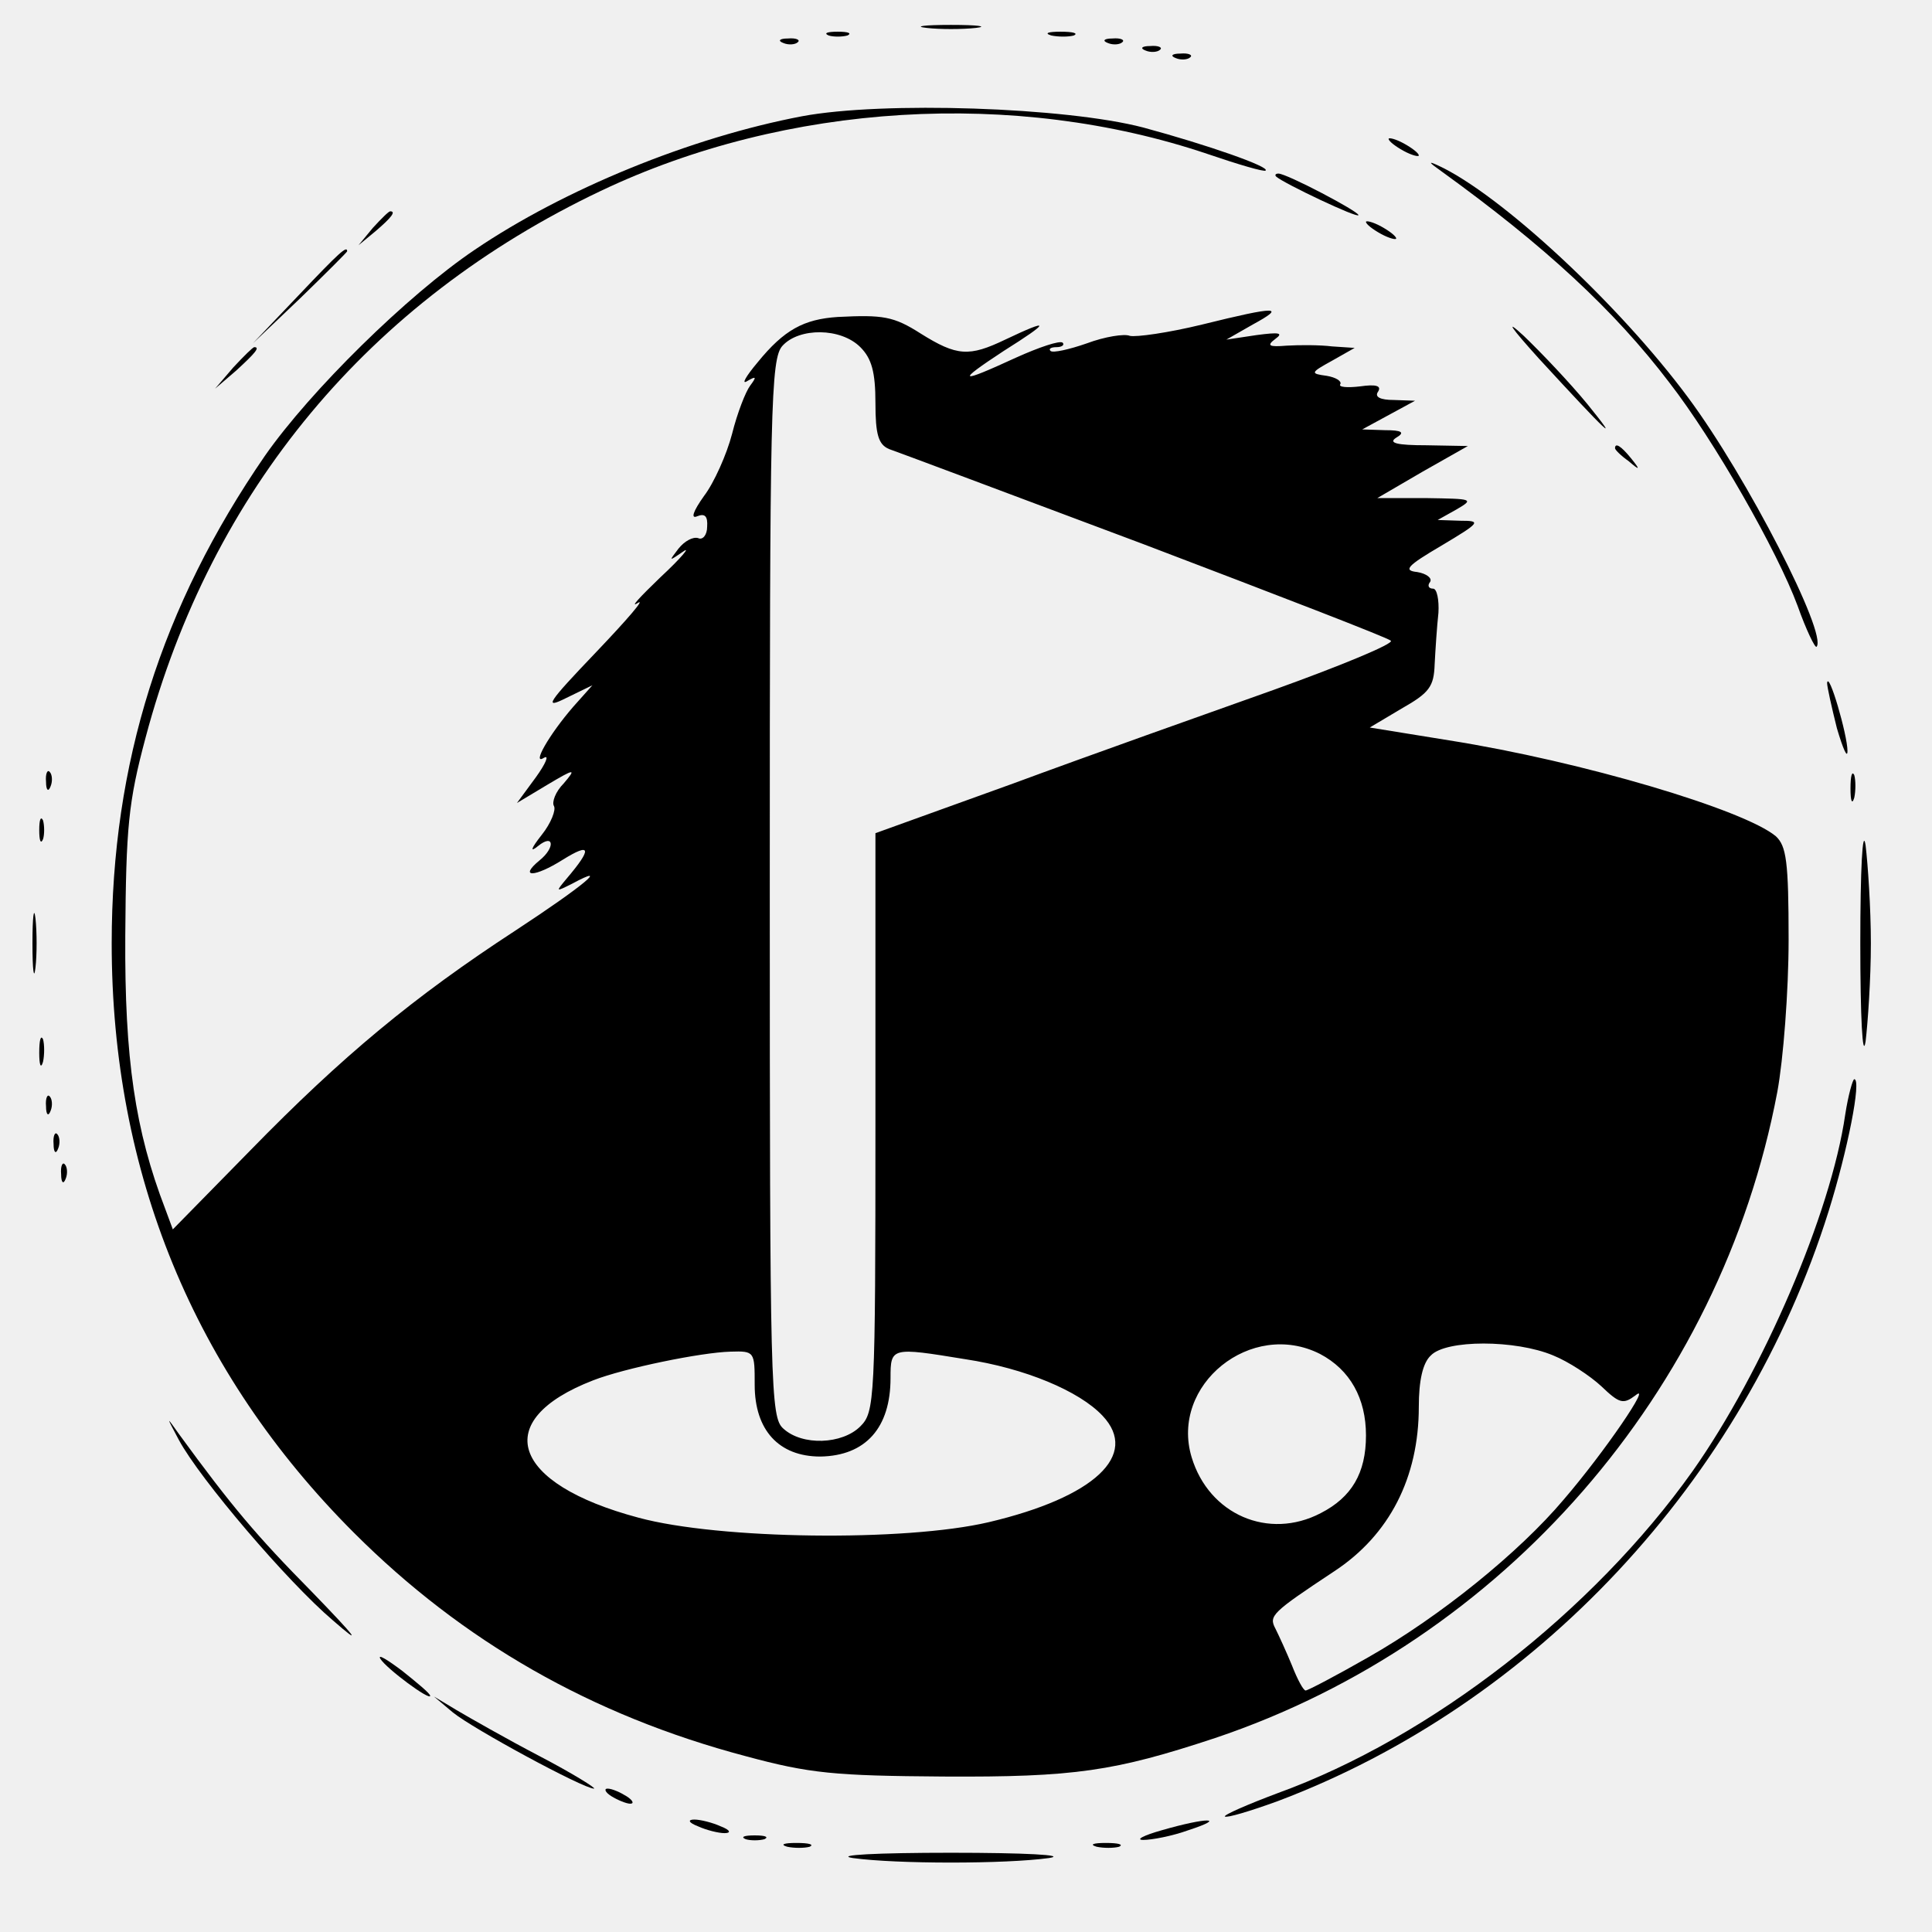
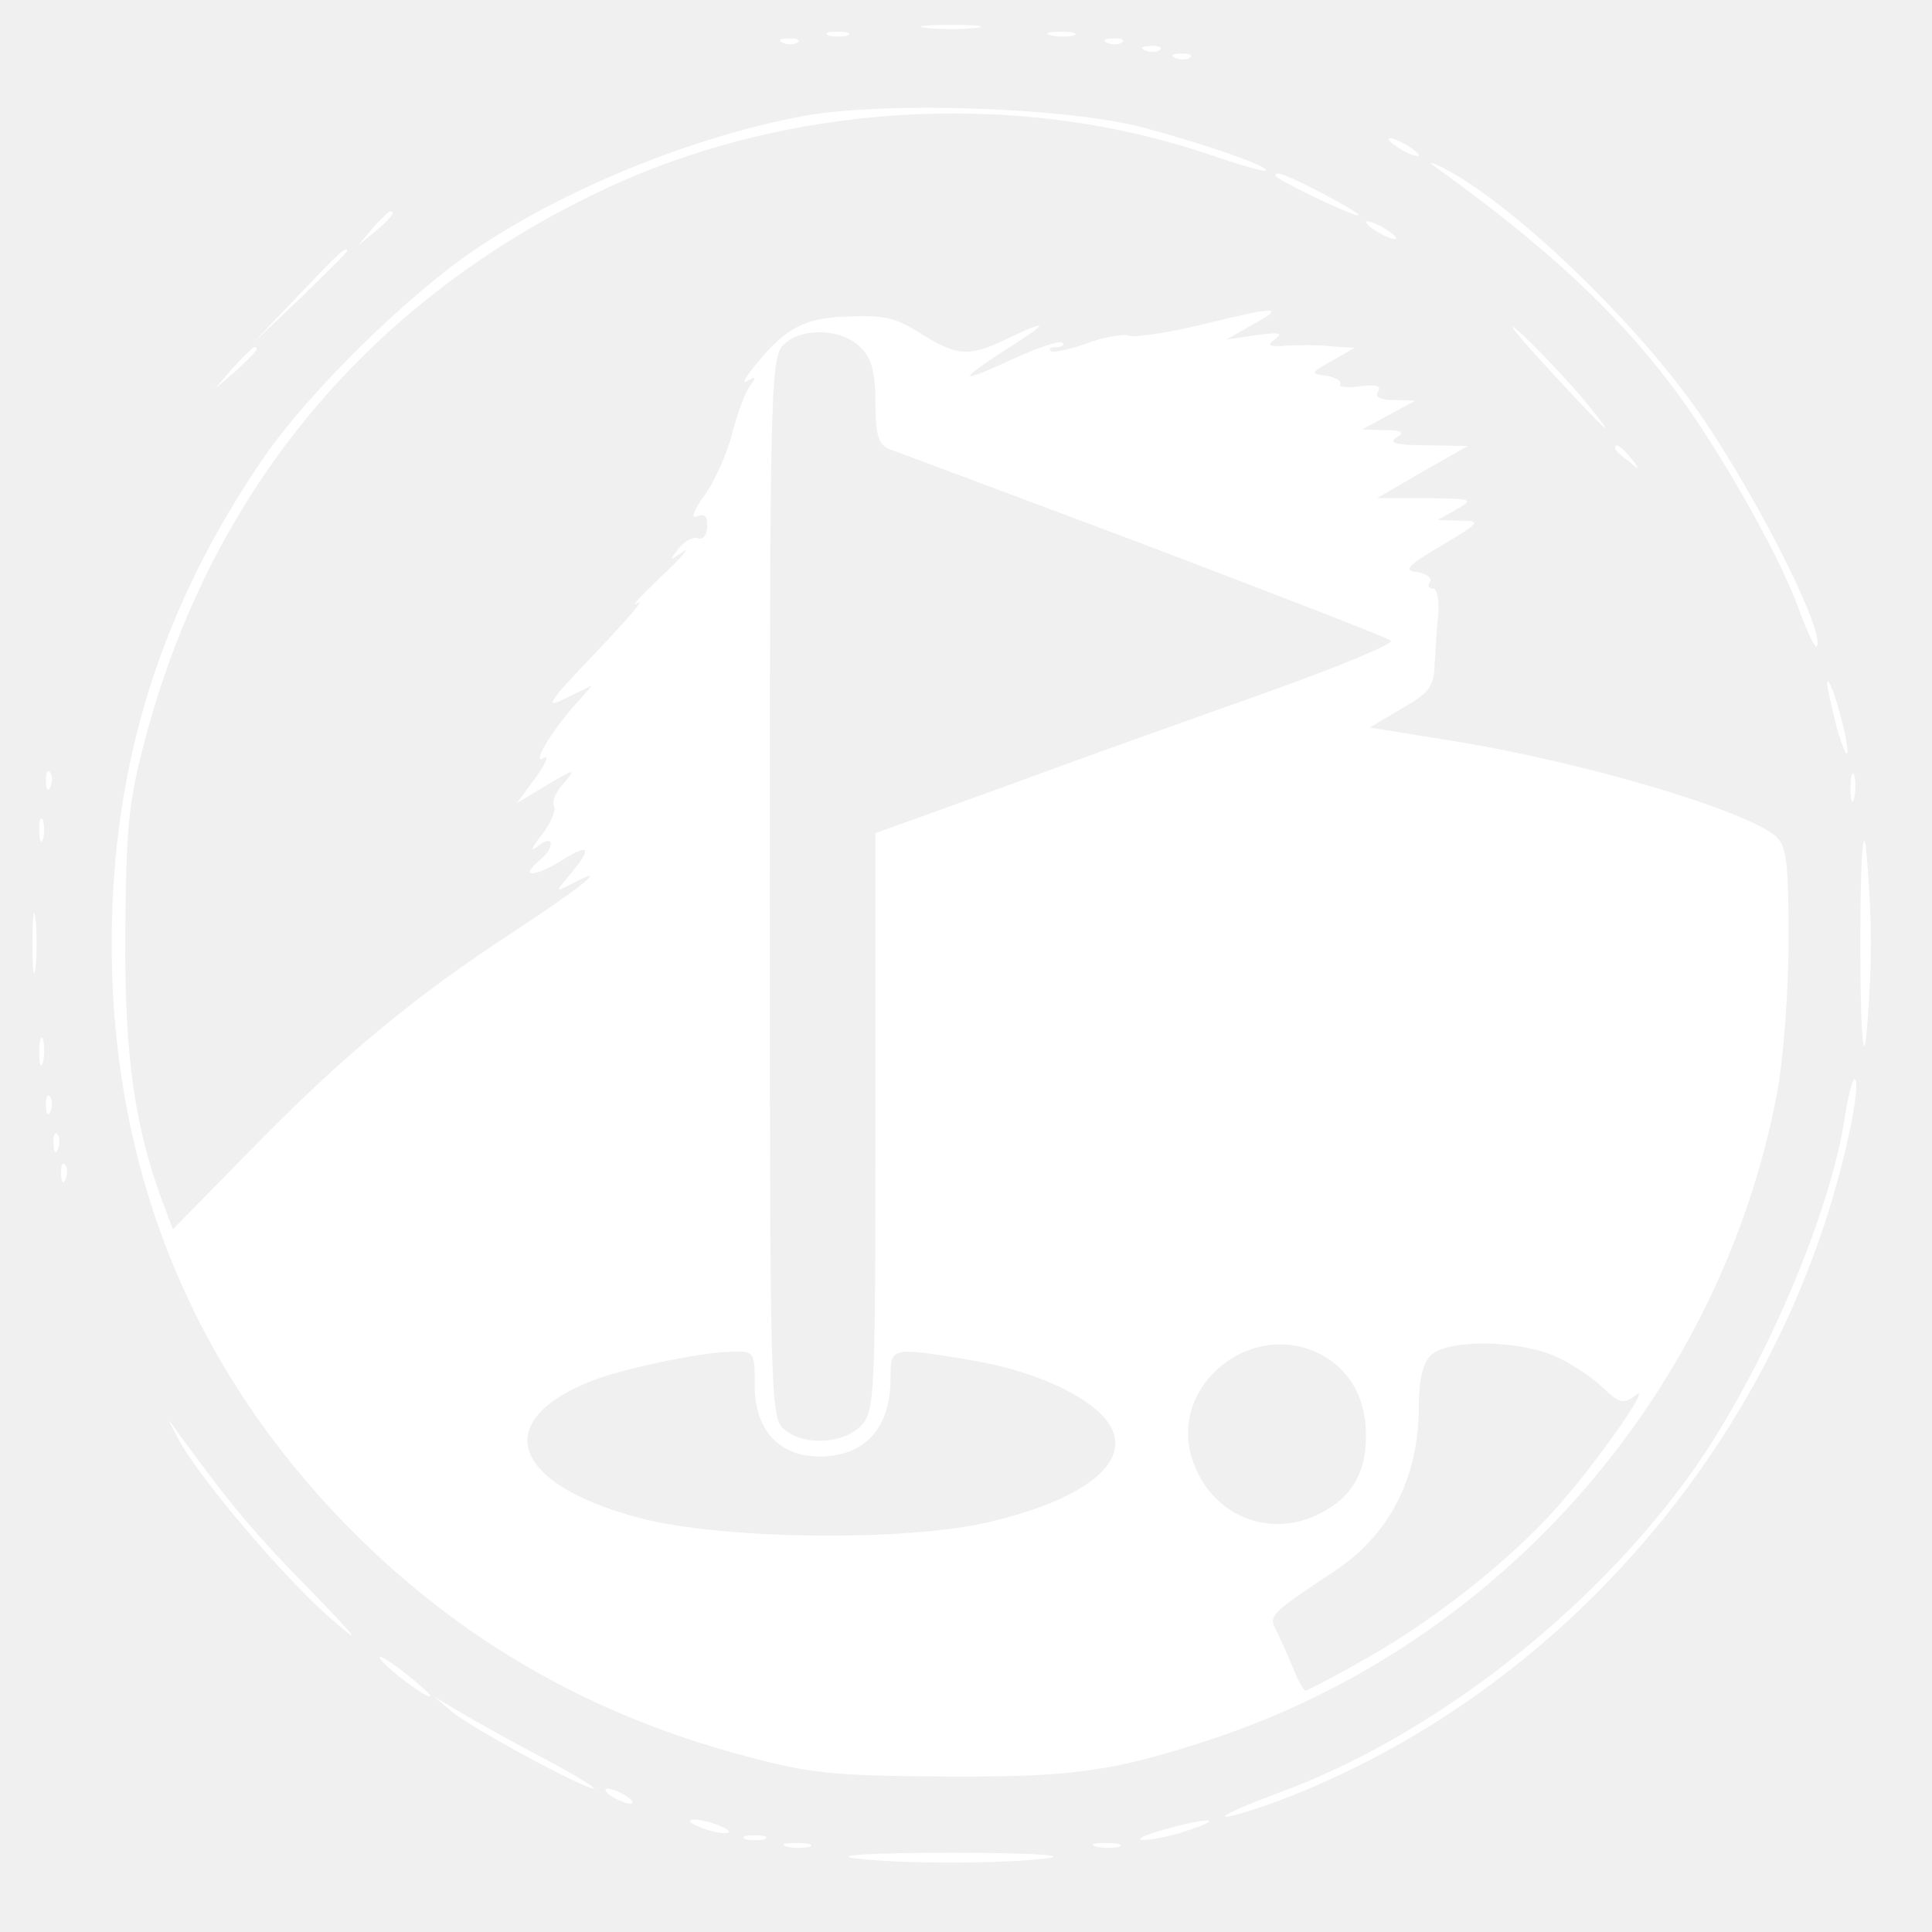
<svg xmlns="http://www.w3.org/2000/svg" version="1.0" width="256pt" height="256pt" viewBox="0 0 256 256" preserveAspectRatio="xMidYMid meet">
-   <g transform="translate(0,256) scale(0.1,-0.1)" fill="#000000" stroke="none">
+   <g transform="translate(0,256) scale(0.1,-0.1)" fill="white" stroke="none">
    <path d="M1228 2523 c17 -2 47 -2 65 0 17 2 3 4 -33 4 -36 0 -50 -2 -32 -4z" />
    <path d="M1098 2513 c6 -2 18 -2 25 0 6 3 1 5 -13 5 -14 0 -19 -2 -12 -5z" />
    <path d="M1393 2513 c9 -2 23 -2 30 0 6 3 -1 5 -18 5 -16 0 -22 -2 -12 -5z" />
    <path d="M1038 2503 c7 -3 16 -2 19 1 4 3 -2 6 -13 5 -11 0 -14 -3 -6 -6z" />
    <path d="M1468 2503 c7 -3 16 -2 19 1 4 3 -2 6 -13 5 -11 0 -14 -3 -6 -6z" />
    <path d="M1518 2493 c7 -3 16 -2 19 1 4 3 -2 6 -13 5 -11 0 -14 -3 -6 -6z" />
    <path d="M1558 2483 c7 -3 16 -2 19 1 4 3 -2 6 -13 5 -11 0 -14 -3 -6 -6z" />
    <path d="M1063 2406 c-148 -28 -316 -97 -434 -177 -89 -60 -218 -187 -278 -273 -137 -199 -203 -407 -203 -646 0 -304 109 -569 321 -781 144 -144 315 -242 519 -296 85 -23 118 -26 262 -27 174 -1 227 7 360 51 381 128 670 459 745 856 8 43 15 134 15 202 0 104 -3 124 -17 137 -42 35 -256 99 -433 127 l-105 17 42 25 c37 21 43 29 44 59 1 19 3 50 5 68 1 17 -2 32 -7 32 -6 0 -8 4 -4 9 3 5 -5 11 -17 13 -19 2 -14 8 32 35 52 31 53 33 25 33 l-30 1 25 14 c24 14 21 14 -40 15 l-65 0 60 35 60 34 -55 1 c-39 0 -51 3 -40 10 12 7 8 10 -15 10 l-30 1 35 19 35 19 -28 1 c-18 0 -26 4 -21 11 5 8 -3 10 -24 7 -17 -2 -29 -1 -26 3 2 4 -6 9 -18 11 -22 3 -22 4 7 20 l30 17 -30 2 c-16 2 -43 2 -60 1 -24 -2 -27 0 -15 9 11 8 5 9 -25 5 l-40 -6 35 20 c44 24 34 25 -67 0 -45 -11 -88 -17 -96 -15 -7 3 -33 -1 -57 -10 -23 -8 -45 -13 -48 -10 -3 3 1 5 8 5 7 0 11 3 8 6 -4 3 -31 -6 -62 -20 -76 -35 -80 -33 -16 9 62 39 63 44 2 15 -48 -23 -64 -22 -112 8 -36 23 -50 25 -110 22 -45 -3 -71 -17 -106 -60 -16 -19 -22 -30 -14 -25 12 7 13 6 4 -6 -6 -8 -17 -36 -24 -64 -7 -27 -24 -65 -37 -82 -15 -21 -18 -31 -9 -27 10 4 14 0 13 -14 0 -11 -6 -18 -12 -15 -7 2 -18 -4 -26 -14 -13 -17 -13 -17 6 -4 11 8 -2 -8 -30 -34 -27 -26 -41 -41 -30 -34 11 7 -14 -22 -55 -65 -65 -68 -70 -76 -40 -61 l35 17 -25 -28 c-33 -38 -56 -79 -39 -68 7 4 2 -8 -11 -26 l-25 -34 40 24 c37 22 39 22 22 2 -11 -11 -16 -25 -13 -30 3 -5 -4 -23 -16 -38 -15 -19 -16 -24 -5 -15 21 17 23 -2 2 -19 -28 -23 -7 -23 31 1 37 23 39 15 5 -25 -15 -18 -15 -18 7 -7 52 28 15 -3 -75 -62 -135 -88 -230 -167 -351 -291 l-103 -105 -10 27 c-40 104 -54 199 -53 362 1 144 4 177 27 263 87 327 296 578 603 724 246 117 549 135 804 49 41 -14 75 -24 77 -22 6 5 -77 34 -162 57 -103 27 -345 35 -452 15z m77 -306 c15 -15 20 -33 20 -74 0 -42 4 -55 18 -61 9 -3 161 -60 337 -126 176 -67 324 -124 328 -128 4 -4 -66 -33 -155 -65 -90 -32 -245 -87 -345 -124 l-183 -66 0 -383 c0 -370 -1 -384 -20 -403 -24 -24 -77 -26 -102 -3 -17 15 -18 51 -18 716 0 638 1 702 17 719 22 24 77 24 103 -2z m609 -1334 c40 -21 61 -59 61 -108 0 -50 -19 -82 -60 -103 -69 -36 -148 -2 -171 74 -29 96 79 183 170 137z m309 -2 c20 -8 49 -27 64 -41 24 -23 29 -24 45 -12 23 19 -40 -74 -95 -138 -59 -70 -164 -155 -259 -209 -42 -24 -80 -44 -83 -44 -3 0 -11 15 -18 33 -7 17 -17 39 -22 49 -9 17 -5 21 78 76 73 48 112 124 112 218 0 34 5 58 16 68 20 21 112 21 162 0z m-1058 -39 c0 -60 32 -95 87 -95 60 1 93 38 93 104 0 41 1 41 99 25 79 -12 151 -42 182 -75 49 -52 -11 -108 -151 -141 -111 -26 -357 -23 -464 6 -169 45 -197 129 -60 182 41 16 143 37 182 38 32 1 32 0 32 -44z" />
    <path d="M1840 2376 c0 -3 9 -10 20 -16 11 -6 20 -8 20 -6 0 3 -9 10 -20 16 -11 6 -20 8 -20 6z" />
    <path d="M1910 2333 c137 -99 229 -184 302 -280 59 -76 143 -223 170 -296 11 -31 23 -56 25 -54 15 16 -92 225 -170 330 -91 123 -249 270 -332 308 -13 6 -12 4 5 -8z" />
    <path d="M1691 2326 c10 -9 109 -56 109 -51 0 5 -95 55 -106 55 -4 0 -5 -2 -3 -4z" />
    <path d="M494 2258 l-19 -23 23 19 c21 18 27 26 19 26 -2 0 -12 -10 -23 -22z" />
    <path d="M1810 2266 c0 -3 9 -10 20 -16 11 -6 20 -8 20 -6 0 3 -9 10 -20 16 -11 6 -20 8 -20 6z" />
    <path d="M395 2168 l-60 -63 63 60 c34 33 62 61 62 62 0 8 -10 -1 -65 -59z" />
    <path d="M2039 2085 c91 -99 111 -118 64 -60 -23 28 -61 68 -84 90 -26 24 -17 11 20 -30z" />
    <path d="M309 2073 l-24 -28 28 24 c25 23 32 31 24 31 -2 0 -14 -12 -28 -27z" />
    <path d="M2140 1966 c0 -2 8 -10 18 -17 15 -13 16 -12 3 4 -13 16 -21 21 -21 13z" />
    <path d="M2421 1655 c0 -5 6 -32 13 -60 8 -27 14 -41 14 -30 0 21 -25 107 -27 90z" />
    <path d="M61 1524 c0 -11 3 -14 6 -6 3 7 2 16 -1 19 -3 4 -6 -2 -5 -13z" />
    <path d="M2452 1515 c0 -16 2 -22 5 -12 2 9 2 23 0 30 -3 6 -5 -1 -5 -18z" />
    <path d="M52 1460 c0 -14 2 -19 5 -12 2 6 2 18 0 25 -3 6 -5 1 -5 -13z" />
    <path d="M2465 1310 c0 -98 3 -155 7 -130 3 25 7 83 7 130 0 47 -4 105 -7 130 -4 25 -7 -32 -7 -130z" />
    <path d="M43 1310 c0 -36 2 -50 4 -32 2 17 2 47 0 65 -2 17 -4 3 -4 -33z" />
    <path d="M52 1165 c0 -16 2 -22 5 -12 2 9 2 23 0 30 -3 6 -5 -1 -5 -18z" />
    <path d="M2445 1083 c-19 -131 -109 -340 -202 -472 -132 -186 -346 -353 -550 -427 -40 -15 -72 -29 -70 -31 3 -2 33 7 69 20 343 129 619 425 731 782 25 80 44 175 34 175 -2 0 -8 -21 -12 -47z" />
    <path d="M61 1094 c0 -11 3 -14 6 -6 3 7 2 16 -1 19 -3 4 -6 -2 -5 -13z" />
    <path d="M71 1044 c0 -11 3 -14 6 -6 3 7 2 16 -1 19 -3 4 -6 -2 -5 -13z" />
    <path d="M81 1004 c0 -11 3 -14 6 -6 3 7 2 16 -1 19 -3 4 -6 -2 -5 -13z" />
    <path d="M237 652 c28 -52 144 -188 204 -239 40 -35 33 -25 -28 38 -73 74 -106 113 -176 209 -17 24 -17 24 0 -8z" />
    <path d="M504 362 c8 -13 66 -56 66 -49 0 3 -17 17 -37 33 -20 15 -33 23 -29 16z" />
    <path d="M600 291 c27 -22 173 -101 187 -101 4 0 -28 20 -72 43 -44 23 -93 51 -110 61 l-30 18 25 -21z" />
    <path d="M810 180 c8 -5 20 -10 25 -10 6 0 3 5 -5 10 -8 5 -19 10 -25 10 -5 0 -3 -5 5 -10z" />
    <path d="M925 140 c11 -5 27 -9 35 -9 9 0 8 4 -5 9 -11 5 -27 9 -35 9 -9 0 -8 -4 5 -9z" />
    <path d="M1540 135 c-25 -7 -36 -13 -25 -13 11 0 38 5 60 13 52 17 24 17 -35 0z" />
    <path d="M988 123 c6 -2 18 -2 25 0 6 3 1 5 -13 5 -14 0 -19 -2 -12 -5z" />
    <path d="M1043 113 c9 -2 23 -2 30 0 6 3 -1 5 -18 5 -16 0 -22 -2 -12 -5z" />
    <path d="M1453 113 c9 -2 23 -2 30 0 6 3 -1 5 -18 5 -16 0 -22 -2 -12 -5z" />
    <path d="M1130 98 c58 -8 202 -8 260 0 25 4 -32 7 -130 7 -98 0 -155 -3 -130 -7z" />
  </g>
</svg>
